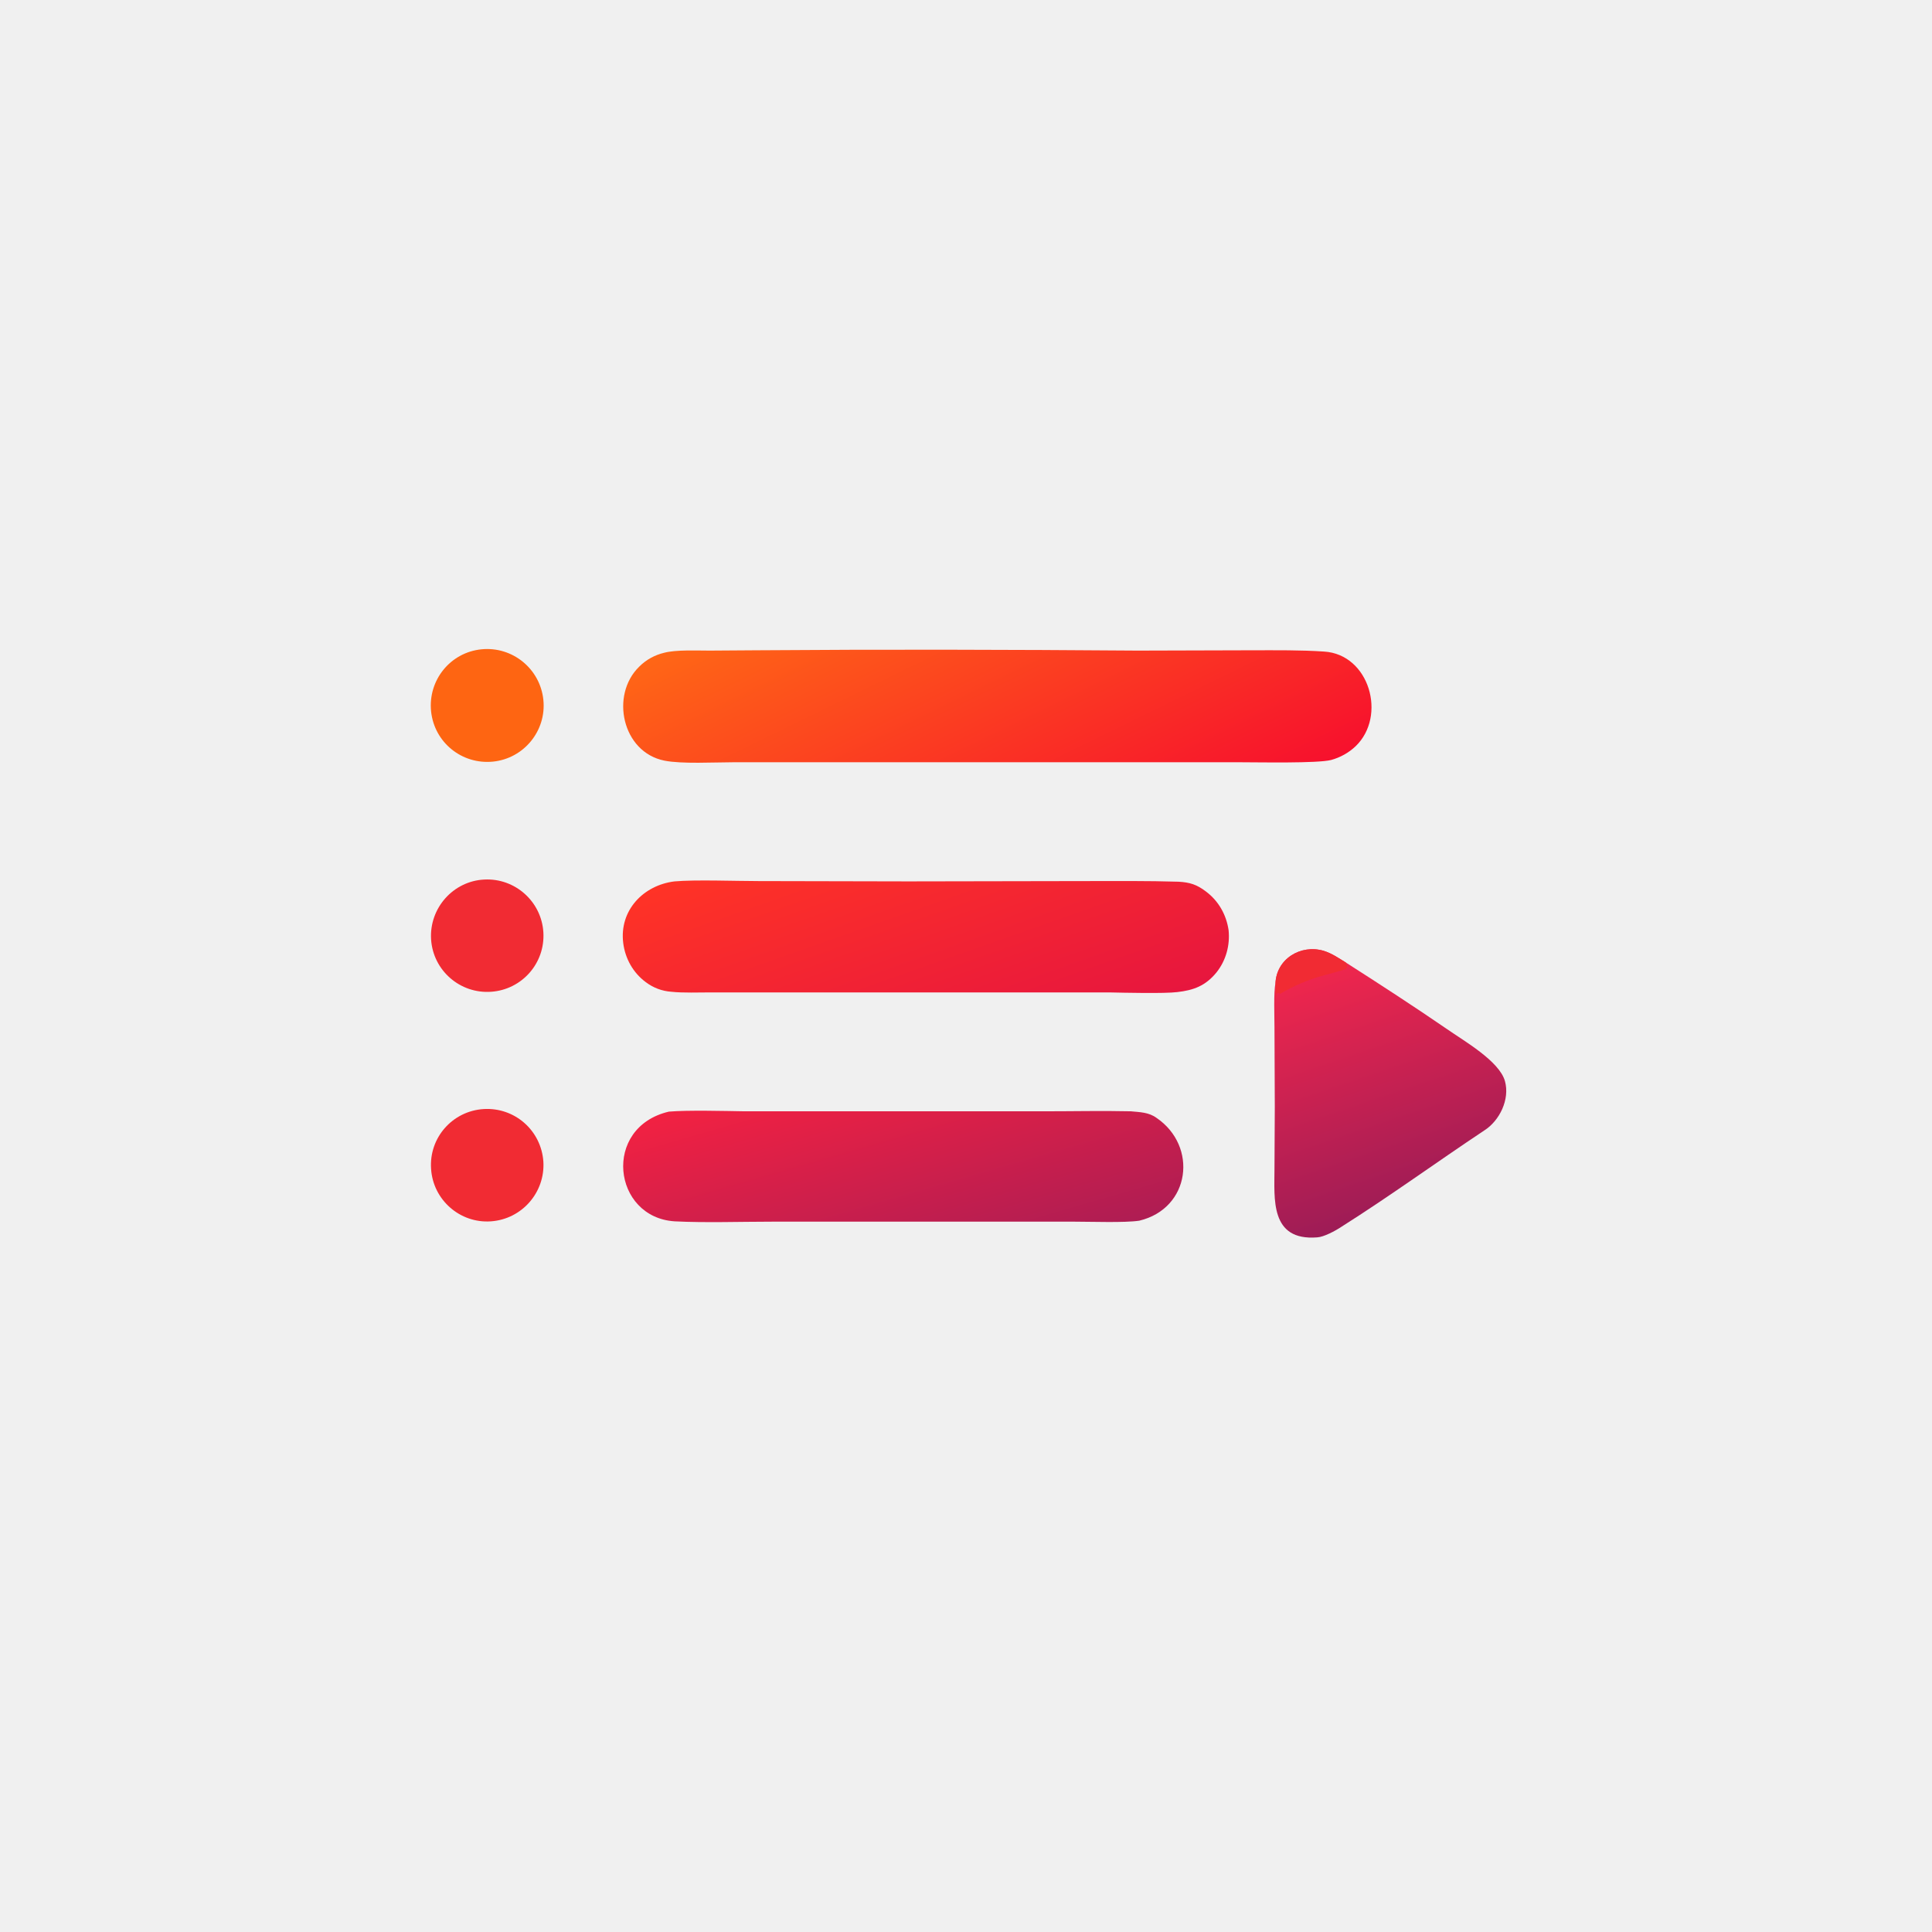
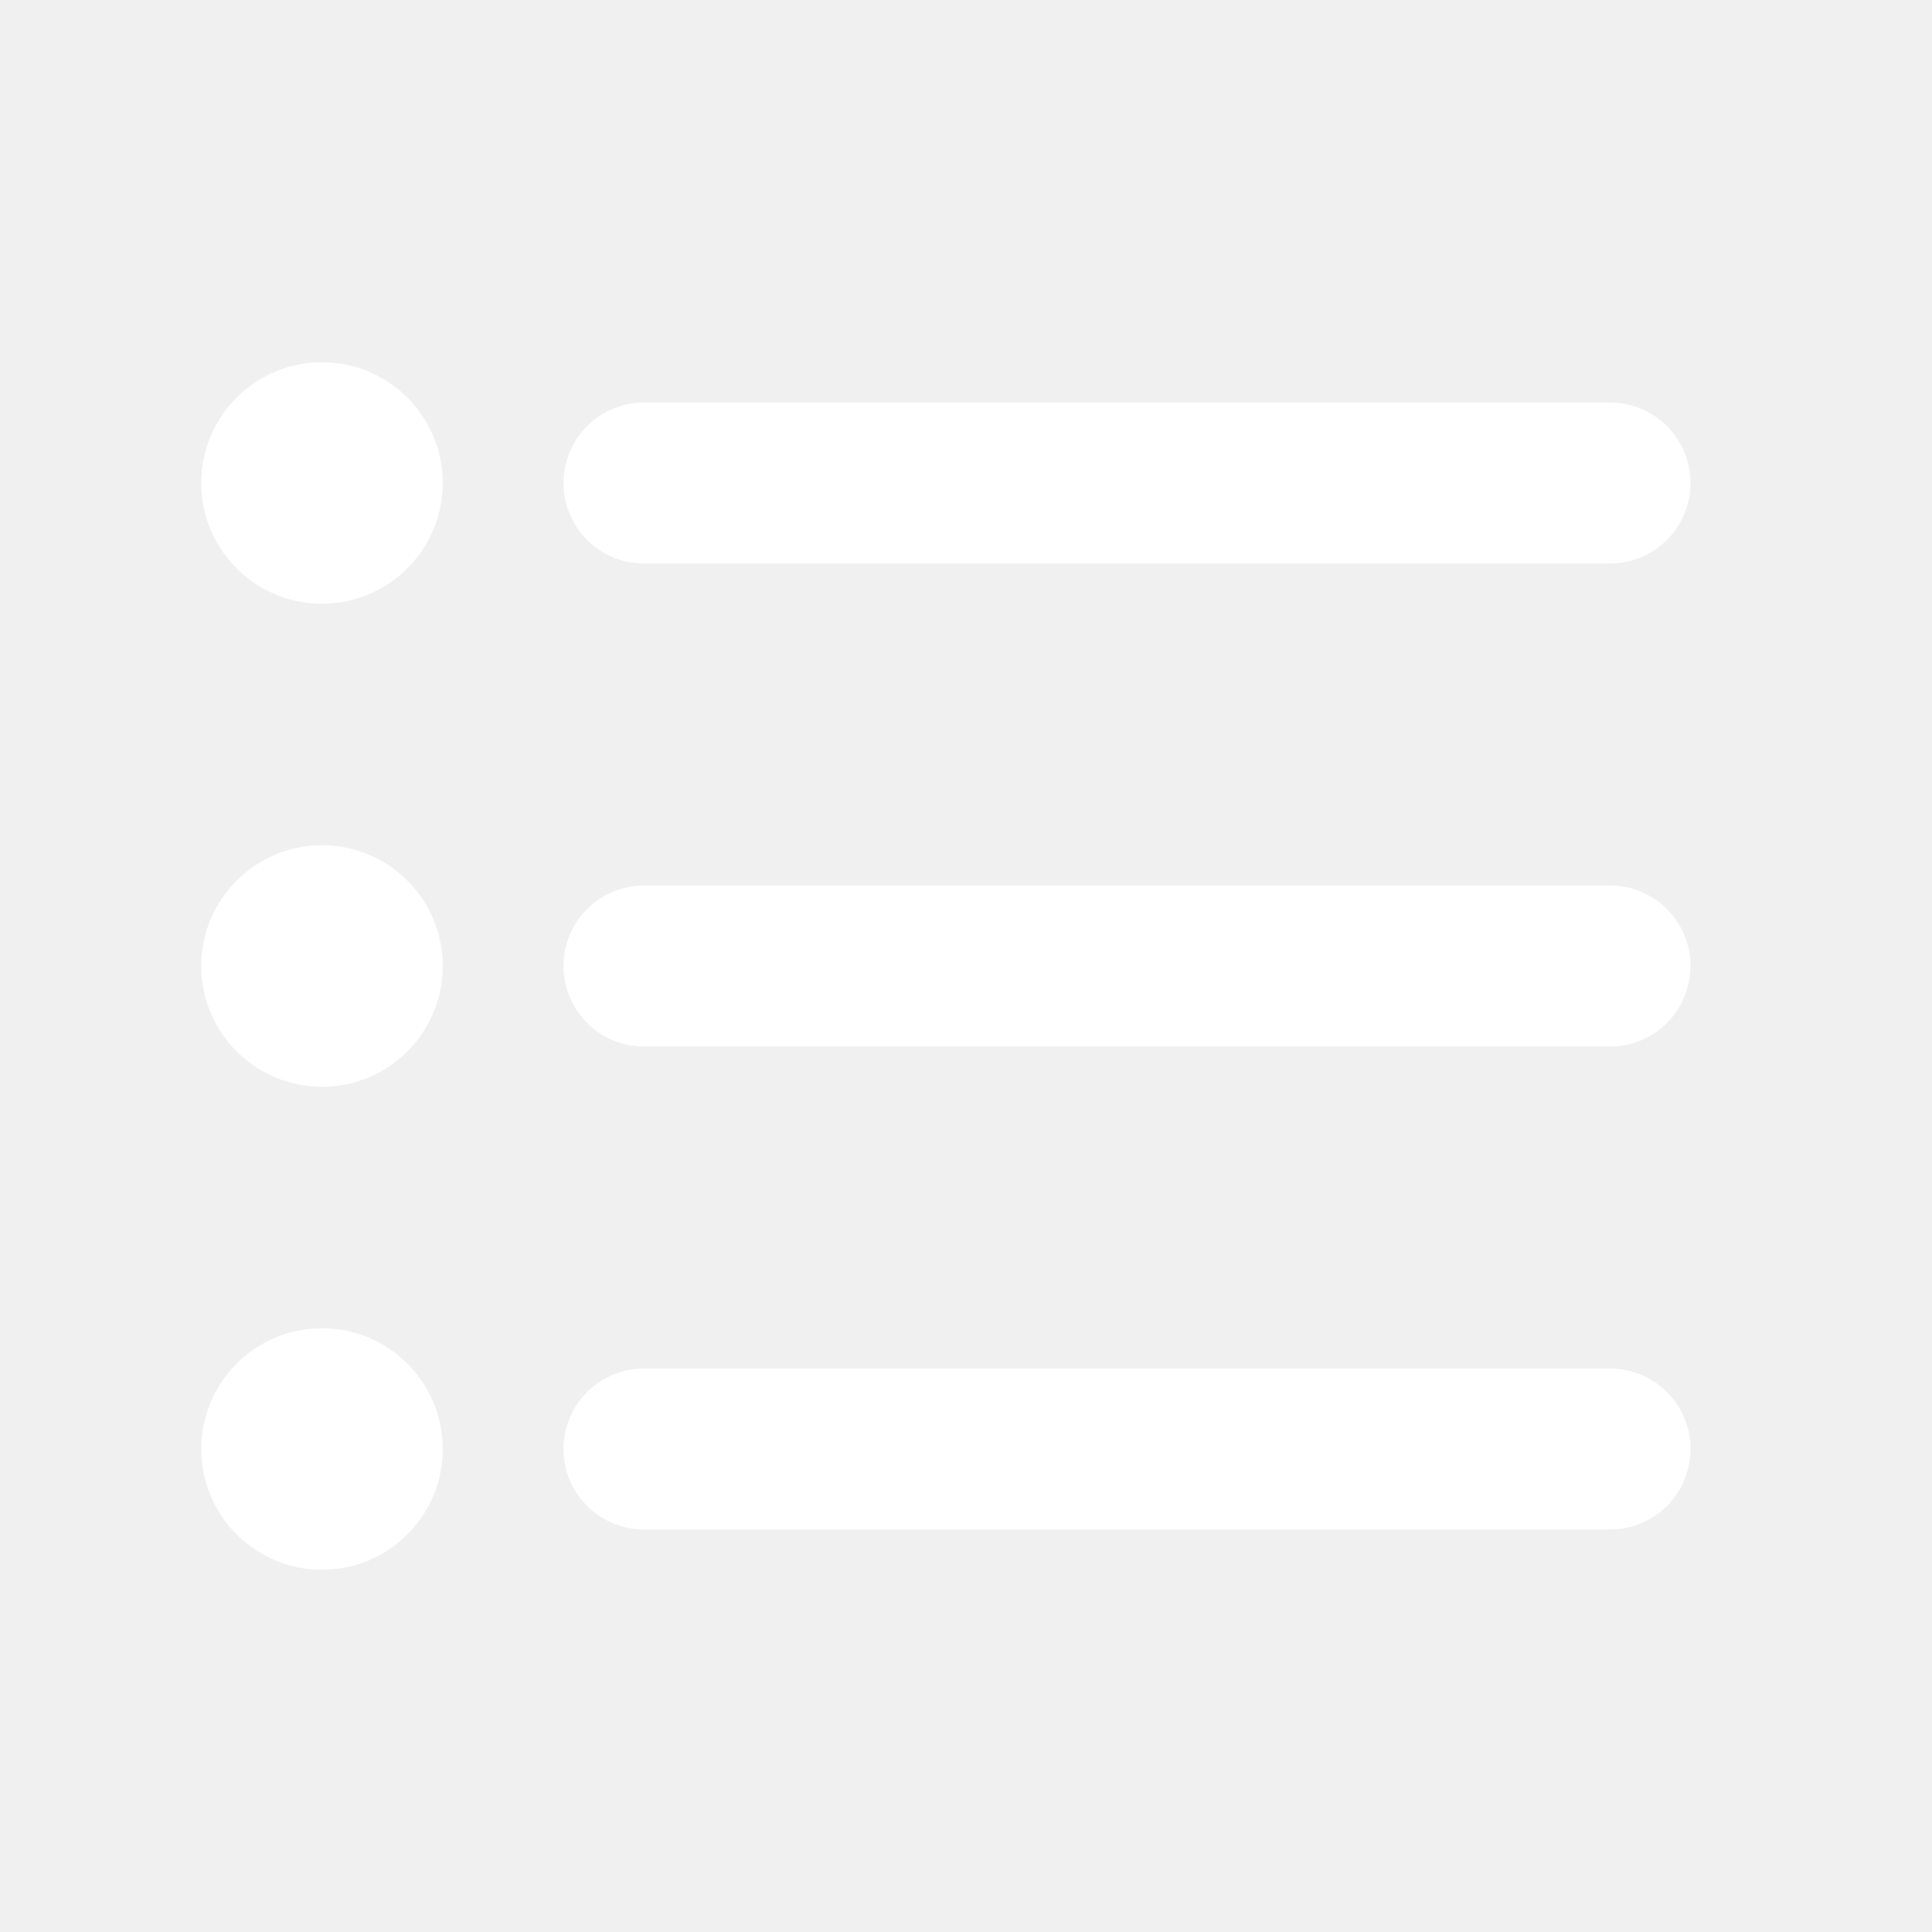
- <svg xmlns="http://www.w3.org/2000/svg" width="24px" height="24px" viewBox="0 0 24 24" version="1.1">
-   <defs>
-     <linearGradient id="linear0" gradientUnits="userSpaceOnUse" x1="591.63" y1="344.957" x2="702.304" y2="571.298" gradientTransform="matrix(0.0191388,0,0,0.0191388,0,0)">
-       <stop offset="0" style="stop-color:rgb(100%,40%,8.627%);stop-opacity:1;" />
-       <stop offset="1" style="stop-color:rgb(96.863%,6.667%,17.647%);stop-opacity:1;" />
-     </linearGradient>
-     <linearGradient id="linear1" gradientUnits="userSpaceOnUse" x1="571.3" y1="524.541" x2="629.902" y2="691.002" gradientTransform="matrix(0.0191388,0,0,0.0191388,0,0)">
-       <stop offset="0" style="stop-color:rgb(100%,20%,14.902%);stop-opacity:1;" />
-       <stop offset="1" style="stop-color:rgb(90.588%,8.627%,24.314%);stop-opacity:1;" />
-     </linearGradient>
-     <linearGradient id="linear2" gradientUnits="userSpaceOnUse" x1="564.935" y1="684.223" x2="606.894" y2="829.252" gradientTransform="matrix(0.0191388,0,0,0.0191388,0,0)">
-       <stop offset="0" style="stop-color:rgb(94.902%,12.941%,25.882%);stop-opacity:1;" />
-       <stop offset="1" style="stop-color:rgb(68.627%,11.373%,32.549%);stop-opacity:1;" />
-     </linearGradient>
-     <linearGradient id="linear3" gradientUnits="userSpaceOnUse" x1="863.89" y1="630.698" x2="914.965" y2="781.564" gradientTransform="matrix(0.0191388,0,0,0.0191388,0,0)">
-       <stop offset="0" style="stop-color:rgb(93.333%,14.902%,30.196%);stop-opacity:1;" />
-       <stop offset="1" style="stop-color:rgb(61.961%,10.98%,33.725%);stop-opacity:1;" />
-     </linearGradient>
-   </defs>
-   <g id="surface1">
-     <path style=" stroke:none;fill-rule:nonzero;fill:url(#linear0);" d="M 9.402 8.078 C 10.98 8.066 12.555 8.07 14.133 8.082 L 15.562 8.078 C 15.859 8.078 16.152 8.074 16.449 8.094 C 17.012 8.129 17.23 8.895 16.84 9.27 C 16.754 9.352 16.648 9.41 16.535 9.441 C 16.363 9.484 15.641 9.469 15.418 9.469 L 9.105 9.469 C 8.875 9.469 8.469 9.492 8.254 9.449 C 7.727 9.344 7.578 8.633 7.941 8.281 C 8.027 8.195 8.133 8.137 8.25 8.109 C 8.395 8.07 8.656 8.082 8.816 8.082 Z M 9.402 8.078 " />
-     <path style=" stroke:none;fill-rule:nonzero;fill:url(#linear1);" d="M 8.379 10.949 C 8.637 10.926 9.145 10.945 9.422 10.945 L 11.285 10.949 L 13.484 10.945 C 13.867 10.945 14.258 10.941 14.641 10.953 C 14.781 10.961 14.867 10.988 14.98 11.074 C 15.137 11.191 15.234 11.363 15.262 11.555 C 15.281 11.742 15.23 11.93 15.113 12.078 C 14.977 12.246 14.828 12.301 14.625 12.324 C 14.465 12.344 13.961 12.332 13.777 12.328 L 8.836 12.328 C 8.684 12.328 8.484 12.336 8.34 12.32 C 8.223 12.312 8.113 12.27 8.02 12.199 C 7.863 12.082 7.766 11.906 7.742 11.715 C 7.691 11.309 7.992 10.996 8.379 10.949 Z M 8.379 10.949 " />
-     <path style=" stroke:none;fill-rule:nonzero;fill:url(#linear2);" d="M 8.309 13.809 C 8.543 13.789 9.004 13.801 9.246 13.805 L 12.984 13.805 C 13.336 13.805 13.695 13.797 14.047 13.805 C 14.16 13.816 14.27 13.816 14.367 13.887 C 14.883 14.238 14.789 15.012 14.152 15.164 C 13.969 15.191 13.562 15.176 13.355 15.176 L 9.586 15.176 C 9.203 15.176 8.758 15.191 8.383 15.172 C 7.609 15.125 7.477 14.004 8.309 13.809 Z M 8.309 13.809 " />
-     <path style=" stroke:none;fill-rule:nonzero;fill:url(#linear3);" d="M 15.844 12.219 C 15.855 11.91 16.16 11.727 16.445 11.812 C 16.547 11.844 16.629 11.902 16.719 11.957 C 17.141 12.227 17.562 12.5 17.977 12.785 C 18.184 12.93 18.625 13.18 18.695 13.43 C 18.758 13.656 18.629 13.922 18.438 14.043 C 17.844 14.438 17.266 14.859 16.66 15.242 C 16.59 15.289 16.445 15.367 16.363 15.371 C 15.773 15.418 15.832 14.887 15.832 14.52 L 15.836 13.754 L 15.832 12.762 C 15.832 12.641 15.82 12.316 15.844 12.219 Z M 15.844 12.219 " />
-     <path style=" stroke:none;fill-rule:nonzero;fill:rgb(94.51%,16.863%,20%);fill-opacity:1;" d="M 15.844 12.219 C 15.855 11.91 16.16 11.727 16.445 11.812 C 16.547 11.844 16.629 11.902 16.719 11.957 C 16.738 12.008 16.738 11.984 16.727 12.031 C 16.707 12.051 16.465 12.109 16.414 12.125 C 16.234 12.176 16.066 12.25 15.906 12.344 L 15.867 12.332 C 15.848 12.359 15.855 12.367 15.855 12.398 C 15.84 12.367 15.852 12.27 15.844 12.219 Z M 15.844 12.219 " />
-     <path style=" stroke:none;fill-rule:nonzero;fill:rgb(99.608%,39.608%,7.059%);fill-opacity:1;" d="M 5.98 8.066 C 6.367 8.027 6.711 8.309 6.75 8.695 C 6.789 9.078 6.508 9.422 6.125 9.461 C 5.738 9.5 5.395 9.223 5.355 8.836 C 5.316 8.449 5.594 8.105 5.98 8.066 Z M 5.98 8.066 " />
-     <path style=" stroke:none;fill-rule:nonzero;fill:rgb(94.51%,16.863%,20%);fill-opacity:1;" d="M 6.008 13.777 C 6.395 13.754 6.723 14.043 6.75 14.43 C 6.773 14.812 6.484 15.145 6.098 15.172 C 5.715 15.199 5.379 14.906 5.355 14.52 C 5.328 14.133 5.621 13.801 6.008 13.777 Z M 6.008 13.777 " />
-     <path style=" stroke:none;fill-rule:nonzero;fill:rgb(94.51%,16.863%,20%);fill-opacity:1;" d="M 6.016 10.926 C 6.398 10.906 6.727 11.199 6.75 11.582 C 6.773 11.965 6.484 12.293 6.102 12.32 C 5.715 12.348 5.379 12.055 5.355 11.668 C 5.332 11.281 5.629 10.945 6.016 10.926 Z M 6.016 10.926 " />
-   </g>
+ <svg xmlns="http://www.w3.org/2000/svg" width="24" height="24" viewBox="0 0 24 24" fill="none">
+   <path d="M8 6h12M8 12h12M8 18h12" stroke="#FFFFFF" stroke-width="2" stroke-linecap="round" />
+   <circle cx="4" cy="6" r="1.5" fill="#FFFFFF" stroke="none" />
+   <circle cx="4" cy="12" r="1.5" fill="#FFFFFF" stroke="none" />
+   <circle cx="4" cy="18" r="1.5" fill="#FFFFFF" stroke="none" />
</svg>
